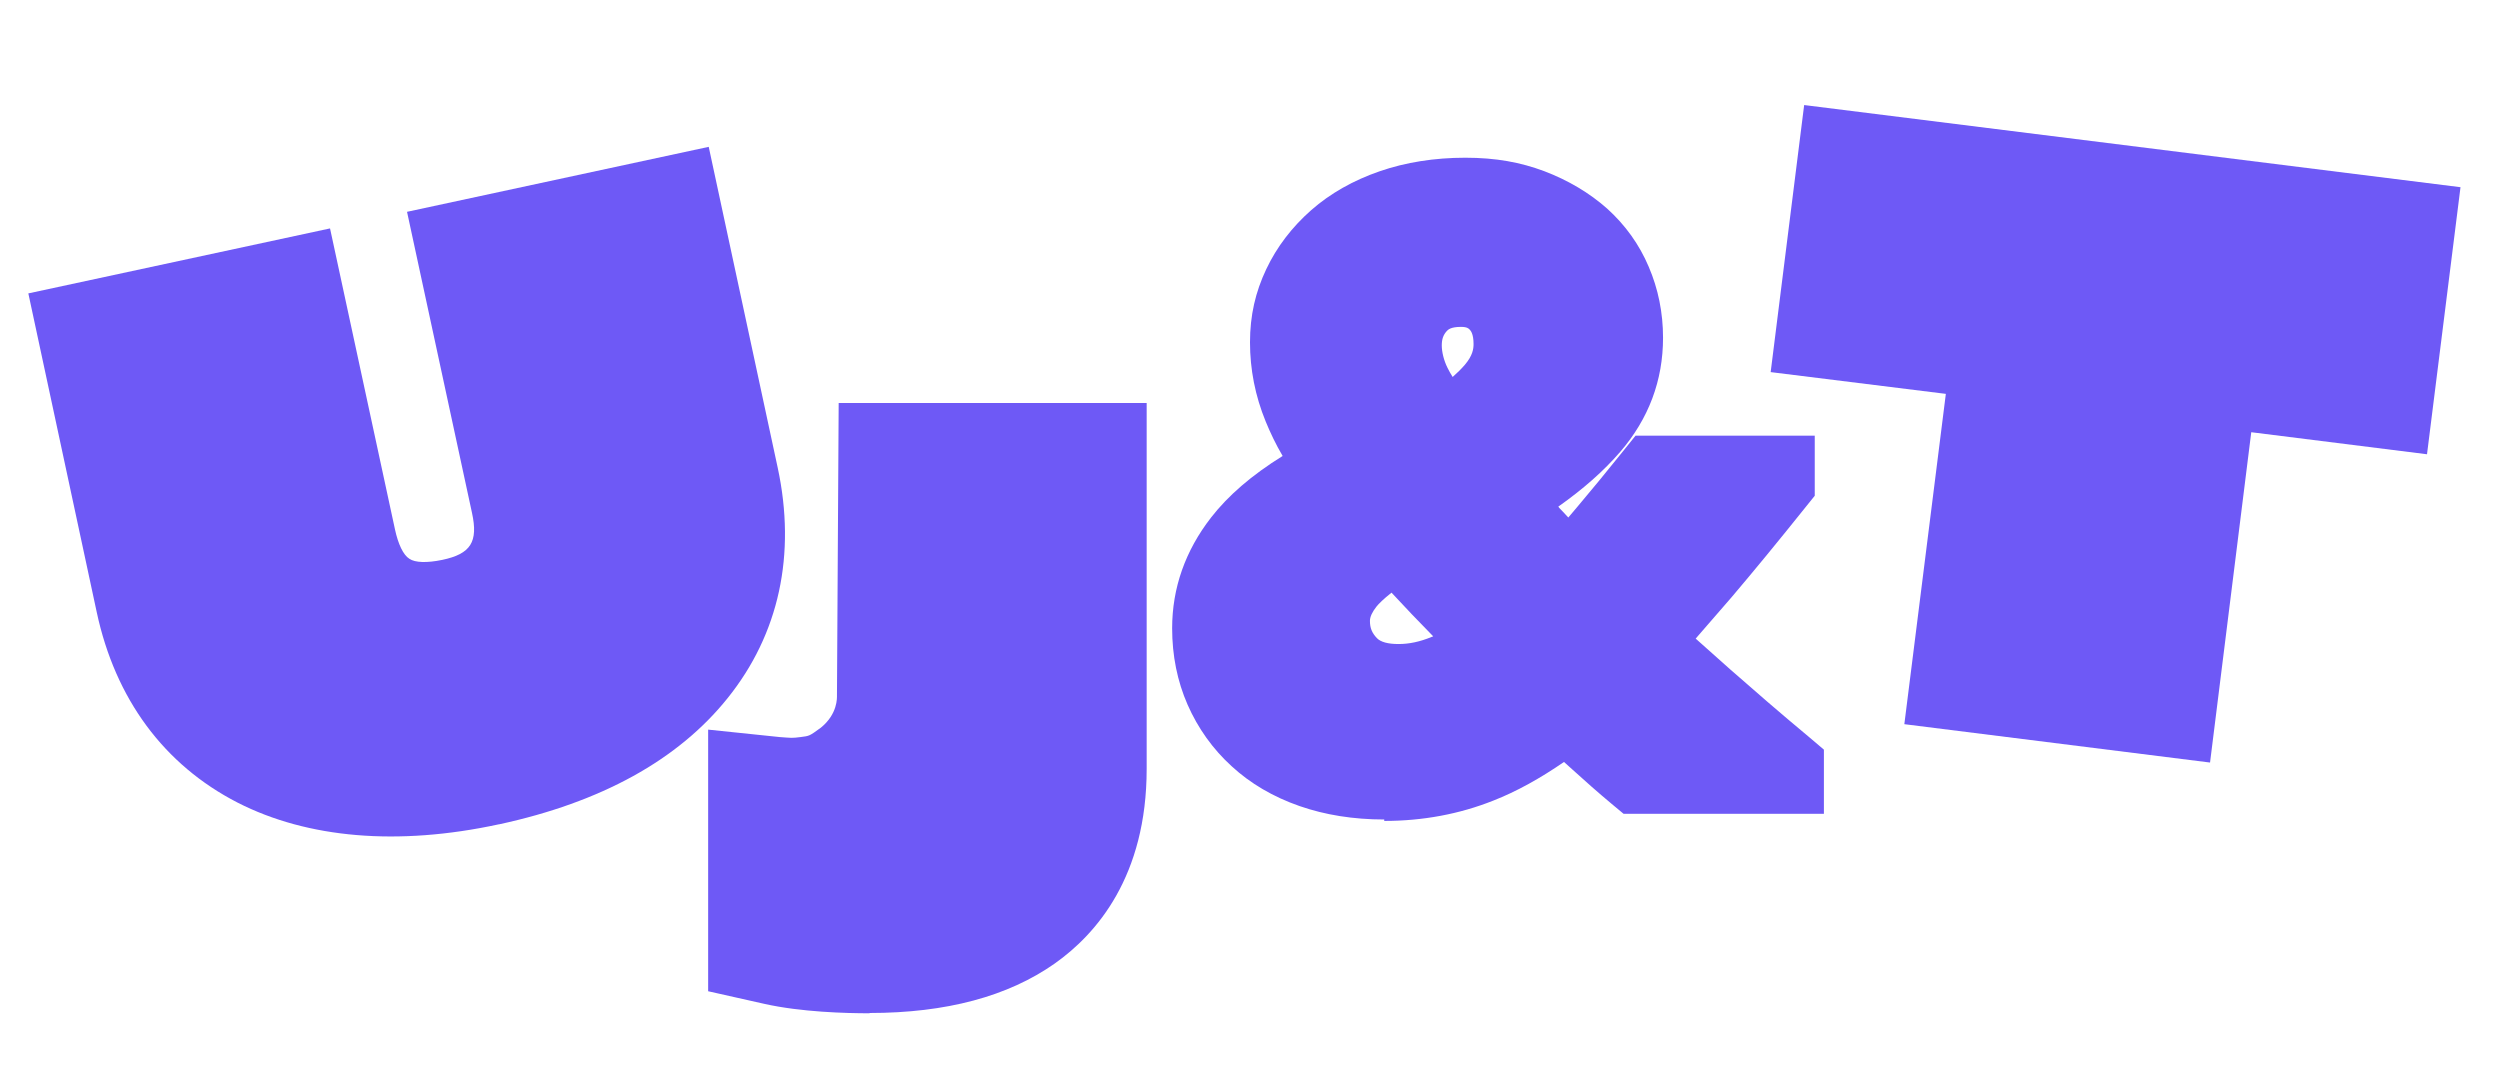
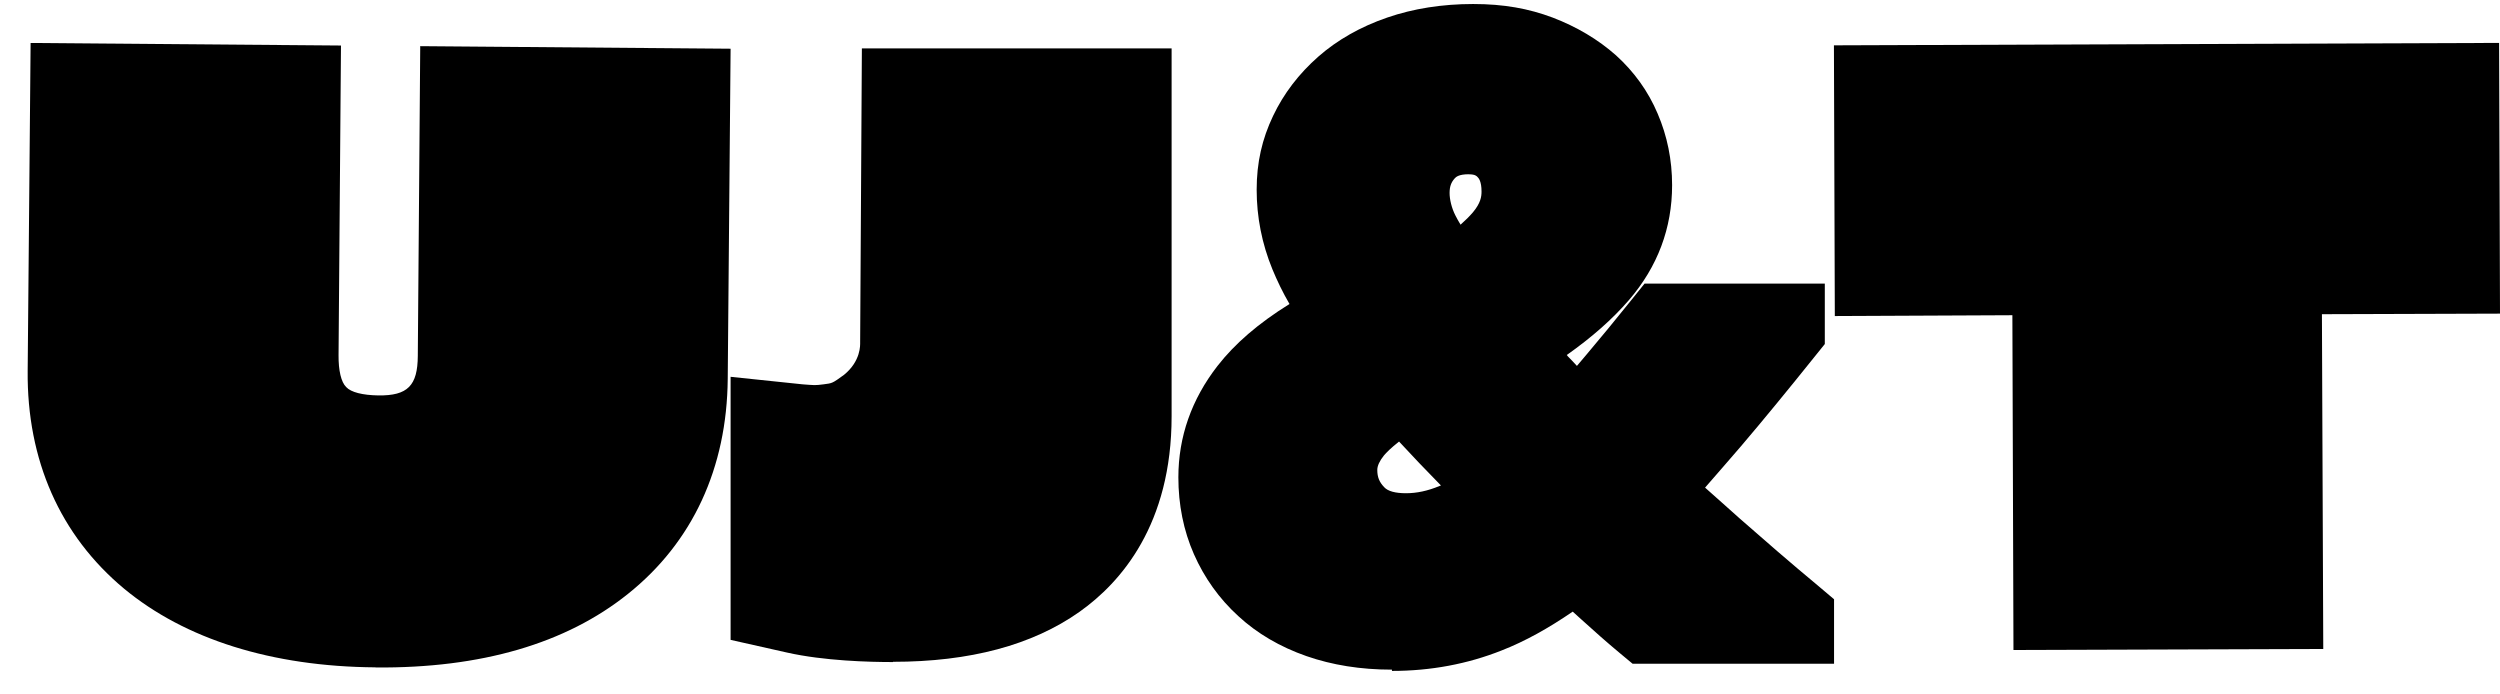
- <svg xmlns="http://www.w3.org/2000/svg" id="Layer_1" version="1.1" viewBox="0 0 873.4 371.9">
-   <defs>
-     <style>
-       .st0 {
-         fill: #6e59f6;
-       }
-     </style>
-   </defs>
-   <path class="st0" d="M174.2,288c-35.2,7.6-66.7,4.9-91.2-7.6-25.7-13.2-42.7-36.2-49.2-66.5L9.9,102.5l105.4-22.7,22.7,105.2c1.1,5.1,2.9,8.9,5,10.2,2,1.4,6.2,1.5,11.5.4,10-2.1,12.6-6.3,10.4-16.4l-22.7-105.2,105.4-22.7,24.1,112.1c6.5,30.3.5,58.1-17.5,80.5-17.3,21.6-44.2,36.4-79.9,44.1Z" />
-   <path class="st0" d="M303.8,354c-8.2,0-23.9-.4-36.8-3.3l-19.6-4.4v-91.4l25,2.6c4.2.3,4.2.4,7.3,0s3-.3,7.1-3.3c5.9-4.8,5.6-10.5,5.6-11.2l.6-102.2h107.6v127.8c0,37.5-17.5,57.7-32.1,68-16.3,11.5-38,17.3-64.7,17.3Z" />
-   <polygon class="st0" points="665.3 253 679.8 137.6 618.6 130 630.3 36.7 859.6 65.4 847.9 158.7 786.5 151 772.1 266.4 665.3 253" />
+ <svg xmlns="http://www.w3.org/2000/svg" id="Layer_1" version="1.1" viewBox="0 0 392.11 108.81">
+   <path d="M58.88,104.67c-16.26-.12-29.87-4.42-39.43-12.35-10.02-8.35-15.24-20.16-15.11-34.15l.46-51.43,48.68.4-.38,48.59c-.02,2.35.4,4.21,1.2,4.98.75.82,2.58,1.27,5.03,1.31,4.61.06,6.17-1.53,6.2-6.19l.38-48.59,48.68.4-.45,51.77c-.12,13.99-5.51,25.64-15.65,33.74-9.75,7.81-23.06,11.67-39.55,11.54h-.04s-.01-.02-.01-.02Z" />
+   <path d="M140.05,103.84c-3.7,0-10.79-.18-16.61-1.49l-8.85-1.99v-41.26l11.29,1.18c1.9.14,1.9.18,3.29,0s1.35-.14,3.21-1.49c2.67-2.17,2.53-4.74,2.53-5.06l.27-46.14h48.58v57.7c0,16.93-7.9,26.05-14.49,30.7-7.36,5.19-17.15,7.81-29.21,7.81v.04h0Z" />
+   <polygon points="315.8 101.95 315.63 49.44 287.78 49.57 287.64 7.11 391.97 6.73 392.11 49.19 364.18 49.28 364.39 101.79 315.8 101.95" />
  <g>
-     <path class="st0" d="M483.6,286.3c-10.8,0-20.7-1.6-29.6-4.7-9.2-3.2-17.2-7.9-23.7-13.9-6.6-6-11.8-13.3-15.4-21.5-3.6-8.2-5.4-17.2-5.4-26.7,0-14.1,4.6-27.1,13.6-38.7,6-7.7,14.2-14.8,25-21.5-2.4-4.1-4.3-8.1-5.9-12-3.7-9-5.5-18.3-5.5-27.7s1.9-17.6,5.7-25.6c3.7-7.8,9-14.7,15.7-20.6,6.6-5.8,14.7-10.4,24-13.6,9-3.1,19.1-4.7,29.8-4.7s19.3,1.6,27.6,4.7c8.4,3.2,15.8,7.6,22,13.1,6.3,5.7,11.2,12.5,14.5,20.3,3.3,7.7,5,16,5,24.8,0,14.9-5,28.3-15,39.9-5.7,6.6-12.8,12.9-21.6,19.1.1.1.2.2.3.4,1.1,1.1,2.1,2.2,3.2,3.4,1.1-1.3,2.2-2.6,3.3-3.9,4.8-5.7,10.1-12.1,15.7-19.1l4.5-5.6h62.6v21l-3.3,4.1c-9.2,11.5-17.9,22.1-25.8,31.4-4.3,5-8.5,9.8-12.5,14.4,3.9,3.5,7.9,7,12,10.7,8.2,7.2,17.4,15.2,27.5,23.6l5.3,4.5v22.4h-70l-4.2-3.5c-4.8-4-9.3-8-13.6-11.9-1-.9-2-1.8-3-2.7-8.3,5.7-16.5,10.3-24.7,13.5-11.8,4.7-24.6,7.1-38.1,7.1ZM486.2,207c-2.9,2.3-4.5,3.9-5.3,4.9-1.5,1.9-2.3,3.6-2.3,5,0,2.5.7,4.2,2.4,6,1.3,1.4,3.9,2.1,7.6,2.1s7.5-.8,11.6-2.5c.2,0,.4-.2.5-.2-5.1-5.2-10-10.3-14.6-15.3ZM510.4,114.2c-3.6,0-4.5,1-4.9,1.4-1.3,1.4-1.8,2.9-1.8,5.1s.7,5.2,2,7.8c.5,1,1.1,2.1,1.8,3.2,1.7-1.5,3.1-2.9,4.3-4.3,2.7-3.2,3-5.5,3-7.2,0-3.6-1-4.7-1.4-5.1-.3-.3-.8-.9-3-.9Z" />
-     <path class="st0" d="M554.5,147.9c-7.6,8.8-18.7,17.4-33.4,25.6,3.9,4.5,8.1,9.1,12.6,13.8s9.4,9.7,14.7,14.9c4.5-4.8,9.2-10.1,14.1-15.9s10.2-12.3,15.9-19.4h40.5v.8c-9.1,11.4-17.6,21.8-25.5,31-7.9,9.2-15.3,17.6-22.2,25.1,7.1,6.6,14.9,13.6,23.2,20.9s17.6,15.3,27.7,23.9v.5h-49.6c-4.6-3.9-9-7.8-13.1-11.5s-8.2-7.4-12.3-11c-10.5,8.6-20.9,14.9-31,18.9-10.1,4-21,6-32.6,6s-17.3-1.3-24.7-3.9c-7.3-2.6-13.5-6.2-18.6-10.9s-9-10.1-11.8-16.5-4.2-13.3-4.2-20.8c0-10.7,3.5-20.6,10.5-29.6s18.5-17.5,34.6-25.3c-6.1-8-10.6-15.7-13.5-22.9s-4.4-14.6-4.4-22.1,1.4-13.2,4.3-19.2,6.9-11.3,12.1-15.8,11.5-8.1,19-10.7,15.8-3.9,24.9-3.9,15.7,1.3,22.4,3.8,12.4,5.9,17.2,10.2,8.4,9.3,10.9,15.1,3.8,12.1,3.8,18.9c0,11.3-3.8,21.3-11.4,30.2ZM506,236.3c5.8-2.4,12-6.2,18.6-11.4-13.8-13.4-25.7-25.9-35.9-37.5-9.3,5.5-15.8,10.6-19.4,15.3s-5.5,9.4-5.5,14.2,2.1,11.7,6.4,16.2,10.5,6.8,18.5,6.8,11.5-1.2,17.3-3.6ZM492.3,135.3c2.4,4.7,6.2,10.5,11.4,17.3,8.6-5.2,15.1-10.4,19.4-15.5s6.6-10.8,6.6-16.9-1.7-11.3-5.2-15.1-8.2-5.8-14.1-5.8-12.1,2.1-15.9,6.3-5.8,9.2-5.8,15.1,1.2,9.9,3.6,14.6Z" />
+     <path d="M218.28,105.03c-4.87,0-9.34-.72-13.36-2.12-4.16-1.45-7.77-3.57-10.7-6.28-2.98-2.71-5.33-6.01-6.96-9.71s-2.44-7.77-2.44-12.05c0-6.36,2.07-12.24,6.14-17.48,2.71-3.48,6.41-6.68,11.29-9.71-1.08-1.85-1.94-3.66-2.67-5.42-1.67-4.06-2.48-8.26-2.48-12.51s.85-7.95,2.57-11.56c1.67-3.52,4.06-6.63,7.09-9.3,2.98-2.62,6.63-4.7,10.83-6.14,4.06-1.4,8.62-2.12,13.46-2.12s8.72.72,12.46,2.12c3.79,1.45,7.13,3.43,9.94,5.92,2.84,2.57,5.06,5.64,6.55,9.17,1.49,3.48,2.26,7.23,2.26,11.2,0,6.73-2.26,12.78-6.77,18.02-2.57,2.98-5.78,5.82-9.75,8.62.04.04.09.09.14.18.5.5.95.99,1.45,1.53.5-.58.99-1.18,1.49-1.76,2.17-2.57,4.56-5.46,7.09-8.62l2.03-2.53h28.27v9.48l-1.49,1.85c-4.16,5.19-8.08,9.98-11.65,14.17-1.94,2.26-3.84,4.43-5.64,6.5,1.76,1.58,3.57,3.16,5.42,4.83,3.7,3.25,7.85,6.86,12.41,10.65l2.4,2.03v10.11h-31.6l-1.9-1.58c-2.17-1.8-4.2-3.61-6.14-5.37-.45-.41-.91-.81-1.35-1.22-3.75,2.57-7.45,4.65-11.15,6.09-5.33,2.12-11.1,3.21-17.2,3.21v-.23h0ZM219.46,69.23c-1.31,1.04-2.03,1.76-2.4,2.21-.68.85-1.04,1.62-1.04,2.26,0,1.13.31,1.9,1.08,2.71.58.64,1.76.95,3.43.95s3.38-.36,5.24-1.13c.09,0,.18-.09.23-.09-2.3-2.35-4.51-4.65-6.59-6.91h.04,0ZM230.38,27.33c-1.62,0-2.03.45-2.21.64-.58.64-.81,1.31-.81,2.3s.31,2.35.91,3.52c.23.45.5.95.81,1.45.77-.68,1.4-1.31,1.94-1.94,1.22-1.45,1.35-2.48,1.35-3.25,0-1.62-.45-2.12-.64-2.3-.14-.14-.36-.41-1.35-.41h0Z" />
+     <path d="M250.29,42.54c-3.43,3.97-8.45,7.85-15.08,11.56,1.76,2.03,3.66,4.11,5.69,6.23s4.24,4.38,6.63,6.73c2.03-2.17,4.16-4.56,6.36-7.18s4.6-5.55,7.18-8.76h18.29v.36c-4.11,5.15-7.95,9.84-11.51,14s-6.91,7.95-10.02,11.33c3.21,2.98,6.73,6.14,10.48,9.44s7.95,6.91,12.51,10.79v.23h-22.39c-2.07-1.76-4.06-3.52-5.92-5.19s-3.7-3.34-5.55-4.97c-4.74,3.88-9.44,6.73-14,8.53s-9.48,2.71-14.72,2.71-7.81-.58-11.15-1.76c-3.29-1.18-6.09-2.8-8.39-4.92s-4.06-4.56-5.33-7.45-1.9-6.01-1.9-9.39c0-4.83,1.58-9.3,4.74-13.36s8.35-7.9,15.62-11.42c-2.75-3.61-4.79-7.09-6.09-10.34s-1.99-6.59-1.99-9.98.64-5.96,1.94-8.67,3.11-5.1,5.46-7.13,5.19-3.66,8.58-4.83,7.13-1.76,11.24-1.76,7.09.58,10.11,1.72,5.6,2.67,7.77,4.6,3.79,4.2,4.92,6.82,1.72,5.46,1.72,8.53c0,5.1-1.72,9.61-5.15,13.63l-.04-.09h0ZM228.39,82.45c2.62-1.08,5.42-2.8,8.39-5.15-6.23-6.05-11.6-11.7-16.21-16.93-4.2,2.48-7.13,4.79-8.76,6.91s-2.48,4.24-2.48,6.41.95,5.28,2.89,7.31,4.74,3.07,8.35,3.07,5.19-.54,7.81-1.62h0ZM222.21,36.86c1.08,2.12,2.8,4.74,5.15,7.81,3.88-2.35,6.82-4.7,8.76-7s2.98-4.87,2.98-7.63-.77-5.1-2.35-6.82-3.7-2.62-6.36-2.62-5.46.95-7.18,2.84-2.62,4.16-2.62,6.82.54,4.47,1.62,6.59h0Z" />
  </g>
</svg>
